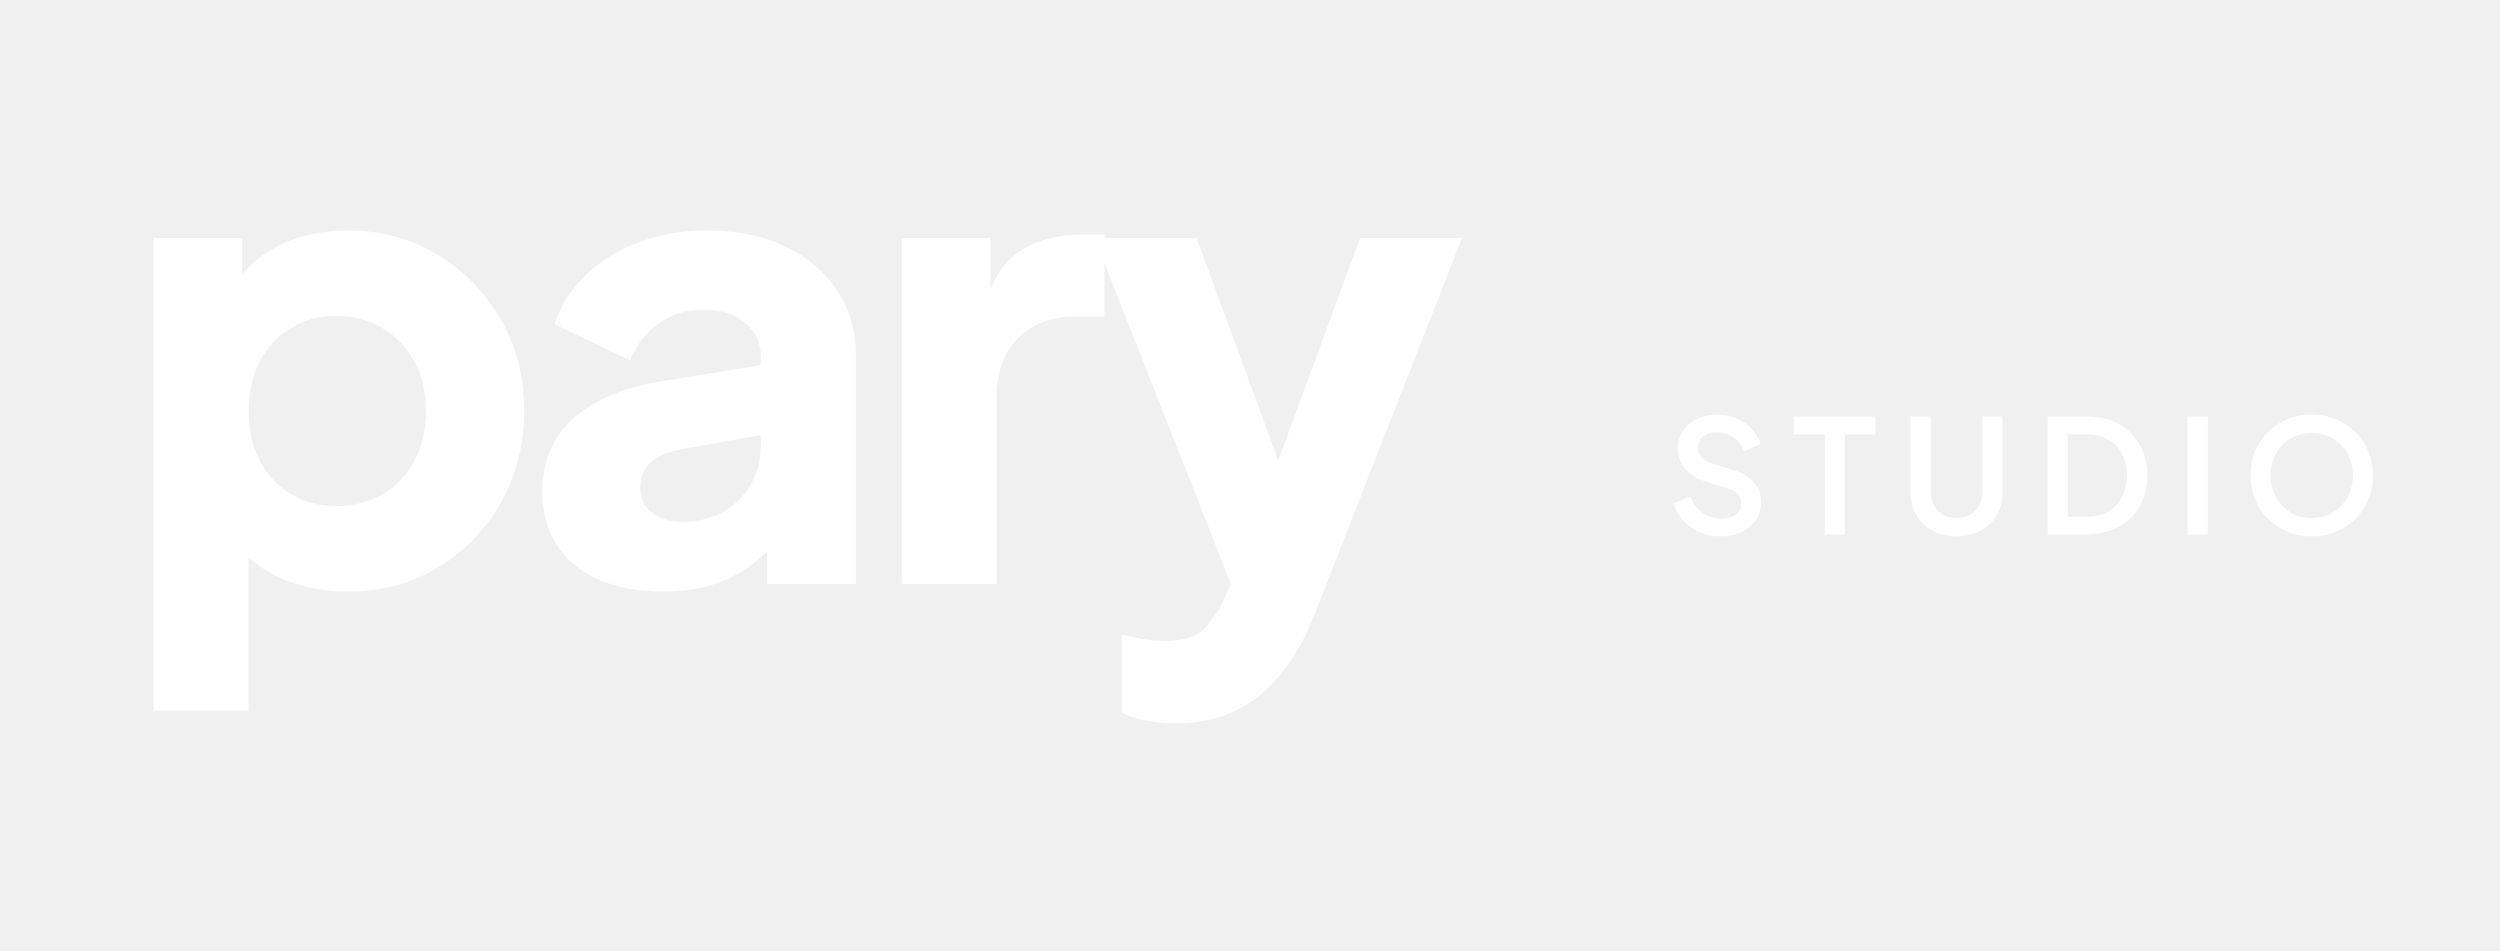
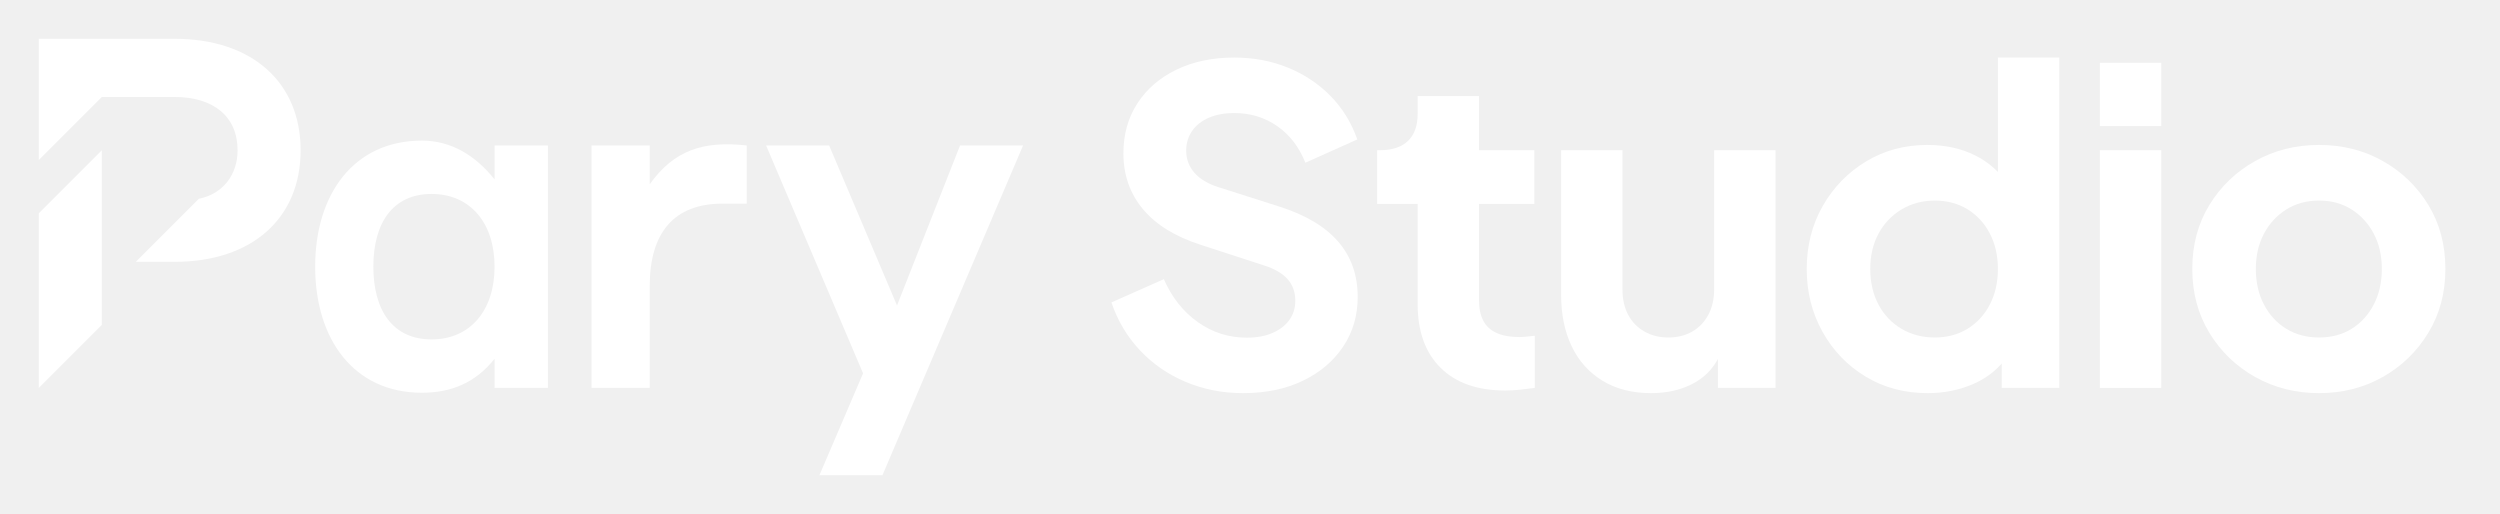
- <svg xmlns="http://www.w3.org/2000/svg" width="252.588" height="96" viewBox="0 0 252.588 96">
-   <g transform="translate(12 12)">
+ <svg xmlns="http://www.w3.org/2000/svg" width="515.600" height="106" viewBox="0 0 515.600 106">
+   <g transform="translate(8 8)">
    <g fill="#ffffff">
-       <path transform="translate(0.000 47) scale(0.064 -0.064)" d="M55 -200V546H195V442L182 472Q209 513 255.5 535.5Q302 558 362 558Q440 558 503.0 520.0Q566 482 603.0 417.5Q640 353 640 273Q640 194 603.5 129.0Q567 64 504.0 26.0Q441 -12 361 -12Q305 -12 257.5 8.5Q210 29 181 69L205 100V-200ZM343 123Q385 123 417.0 142.0Q449 161 467.0 195.0Q485 229 485 273Q485 317 467.0 350.5Q449 384 417.0 403.5Q385 423 343 423Q303 423 271.5 404.0Q240 385 222.5 351.0Q205 317 205 273Q205 229 222.5 195.0Q240 161 271.5 142.0Q303 123 343 123Z" />
-       <path transform="translate(40.672 47) scale(0.064 -0.064)" d="M224 -12Q165 -12 122.0 7.0Q79 26 56.0 61.5Q33 97 33 146Q33 192 54.0 227.5Q75 263 118.5 287.0Q162 311 227 321L394 348V238L254 213Q222 207 205.0 192.5Q188 178 188 151Q188 126 207.0 112.0Q226 98 254 98Q291 98 319.0 114.0Q347 130 362.5 157.5Q378 185 378 218V360Q378 391 353.5 412.0Q329 433 287 433Q247 433 216.5 411.0Q186 389 172 353L52 410Q68 456 103.0 489.0Q138 522 187.0 540.0Q236 558 294 558Q363 558 416.0 533.0Q469 508 498.5 463.5Q528 419 528 360V0H388V88L422 94Q398 58 369.0 34.5Q340 11 304.0 -0.5Q268 -12 224 -12Z" />
-       <path transform="translate(75.584 47) scale(0.064 -0.064)" d="M55 0V546H195V415L185 434Q203 503 244.5 527.5Q286 552 343 552H375V422H328Q273 422 239.0 388.5Q205 355 205 294V0Z" />
-       <path transform="translate(97.888 47) scale(0.064 -0.064)" d="M140 -220Q116 -220 93.5 -216.0Q71 -212 54 -203V-80Q68 -84 87.0 -87.0Q106 -90 122 -90Q166 -90 185.0 -69.5Q204 -49 216 -23L253 62L251 -63L11 546H172L331 113H271L430 546H591L357 -51Q335 -107 303.0 -145.0Q271 -183 230.5 -201.5Q190 -220 140 -220Z" />
+       <path d="M0 25V0h28c16 0 26 9 26 23S44 46 28 46H20l13-13c5-1 8-5 8-10 0-7-5-11-13-11H13L0 25Z" />
    </g>
    <g fill="#ffffff">
-       <path transform="translate(156.416 42) scale(0.016 -0.016)" d="M337.75 -12Q267.375 -12 207.188 14.062Q147 40.125 104.188 86.562Q61.375 133 41.25 193.625L147.625 239.375Q174.875 172.75 226.438 136.062Q278 99.375 344 99.375Q382 99.375 410.062 111.438Q438.125 123.5 453.75 144.938Q469.375 166.375 469.375 195.25Q469.375 232.125 448.125 254.938Q426.875 277.75 384.625 290.625L243.125 335.625Q157.875 362.375 113.812 416.062Q69.75 469.75 69.75 542.5Q69.75 605.875 100.938 654.188Q132.125 702.5 187.625 729.75Q243.125 757 314.625 757Q381.625 757 437.312 733.438Q493 709.875 532.812 668.625Q572.625 627.375 591.75 572.125L486.75 526Q464.625 583.25 419.438 614.438Q374.25 645.625 315 645.625Q279.5 645.625 252.312 633.75Q225.125 621.875 210.25 599.812Q195.375 577.75 195.375 548.5Q195.375 515 216.875 489.125Q238.375 463.25 282.125 449.625L415.75 407.75Q505 379.875 549.688 329.0Q594.375 278.125 594.375 203.5Q594.375 140.375 561.688 91.75Q529 43.125 471.375 15.562Q413.75 -12 337.75 -12Z" />
-       <path transform="translate(169.068 42) scale(0.016 -0.016)" d="M206.375 0V632.5H11V745H526V632.5H333.25V0Z" />
-       <path transform="translate(179.960 42) scale(0.016 -0.016)" d="M357.5 -12Q272.875 -12 207.25 23.5Q141.625 59 104.562 120.875Q67.5 182.75 67.5 261.75V745H194.375V268Q194.375 220.25 215.375 182.875Q236.375 145.5 273.188 124.562Q310 103.625 357.5 103.625Q405.625 103.625 442.125 124.562Q478.625 145.5 499.625 182.875Q520.625 220.25 520.625 268V745H647.5V261.75Q647.5 182.75 610.438 120.875Q573.375 59 507.938 23.5Q442.5 -12 357.5 -12Z" />
-       <path transform="translate(193.700 42) scale(0.016 -0.016)" d="M74.25 0V745H318Q435.055 745 521.527 697.938Q608 650.875 655.5 567.062Q703 483.25 703 372.703Q703 263.125 655.5 178.812Q608 94.5 521.527 47.25Q435.055 0 318 0ZM201.125 112.5H320.5Q398.133 112.5 455.004 144.625Q511.875 176.75 543.25 235.269Q574.625 293.788 574.625 373.269Q574.625 452.75 543.085 510.776Q511.545 568.802 454.772 600.651Q398 632.5 320.5 632.5H201.125Z" />
-       <path transform="translate(207.840 42) scale(0.016 -0.016)" d="M74.25 0V745H201.125V0Z" />
-       <path transform="translate(214.540 42) scale(0.016 -0.016)" d="M439 -12Q357.25 -12 286.938 16.812Q216.625 45.625 164.062 97.75Q111.5 149.875 81.875 220.062Q52.25 290.25 52.25 373Q52.25 455.75 81.562 525.938Q110.875 596.125 163.438 647.938Q216 699.75 286.312 728.375Q356.625 757 439 757Q521.375 757 591.688 728.188Q662 699.375 714.562 647.562Q767.125 595.75 796.438 525.75Q825.75 455.75 825.75 373Q825.75 290.25 796.125 220.062Q766.5 149.875 713.938 97.75Q661.375 45.625 591.062 16.812Q520.75 -12 439 -12ZM439 103.625Q495.25 103.625 542.5 123.875Q589.75 144.125 625.0 180.562Q660.25 217 679.562 266.125Q698.875 315.25 698.875 373Q698.875 430.375 679.562 479.188Q660.25 528 625.0 564.75Q589.75 601.5 542.5 621.438Q495.25 641.375 439 641.375Q382.75 641.375 335.5 621.438Q288.25 601.5 253.0 564.75Q217.75 528 198.438 479.188Q179.125 430.375 179.125 373Q179.125 315.25 198.438 266.125Q217.75 217 253.0 180.562Q288.25 144.125 335.688 123.875Q383.125 103.625 439 103.625Z" />
+       <path d="m0 36 13-13v36L0 72V36Z" />
+     </g>
+     <g fill="#ffffff">
+       <path fill-rule="evenodd" d="M94 22H105V72H94V66C90 71 85 73 79 73C65 73 57 62 57 47S65 21 79 21C85 21 90 24 94 29V22ZM81 32C73 32 69 38 69 47S73 62 81 62C89 62 94 56 94 47S89 32 81 32Z" />
+       <path d="M114 72V22H126V30C131 23 137 21 146 22V34H141C131 34 126 40 126 51V72Z" />
+       <path d="M150 22H163L177 55L190 22H203L174 90H161L170 69Z" />
+       <path transform="translate(218.000 72) scale(0.09 -0.09)" d="M337.25 -12Q267.125 -12 206.062 13.688Q145 39.375 101.062 86.188Q57.125 133 35.75 195.875L155.875 249.125Q183.625 186.25 233.812 150.688Q284 115.125 346 115.125Q380 115.125 404.688 125.812Q429.375 136.5 443.25 155.312Q457.125 174.125 457.125 199.75Q457.125 229.375 439.375 249.312Q421.625 269.25 384.875 280.875L240.375 327.875Q152.625 356.125 107.938 409.688Q63.25 463.25 63.25 537.5Q63.25 602.625 95.312 652.062Q127.375 701.5 184.875 729.25Q242.375 757 316.875 757Q383.875 757 440.438 733.812Q497 710.625 537.938 668.875Q578.875 627.125 599.25 569.375L480.25 516Q458.875 569.75 415.812 599.812Q372.75 629.875 317 629.875Q284.5 629.875 259.438 619.25Q234.375 608.625 220.75 588.938Q207.125 569.25 207.125 543.5Q207.125 515 225.625 493.375Q244.125 471.75 281.375 459.875L421.25 415.25Q511 386.625 555.562 335.0Q600.125 283.375 600.125 208.5Q600.125 144.125 566.562 94.25Q533 44.375 474.125 16.188Q415.25 -12 337.25 -12Z" />
+       <path transform="translate(274.230 72) scale(0.09 -0.09)" d="M313.5 -6Q217.875 -6 165.312 46.062Q112.75 98.125 112.75 191.875V421.625H19.875V544.75H27.375Q68.375 544.75 90.562 565.938Q112.75 587.125 112.75 628.125V668.75H253.375V544.75H380.125V421.625H253.375V200.625Q253.375 172.75 263.125 154.0Q272.875 135.25 293.688 125.875Q314.5 116.5 345.75 116.5Q352.875 116.5 362.125 117.5Q371.375 118.5 381.125 119.5V0Q366.5 -2.125 348.0 -4.062Q329.5 -6 313.5 -6Z" />
+       <path transform="translate(309.760 72) scale(0.09 -0.09)" d="M253 -12Q188.25 -12 141.812 16.25Q95.375 44.5 71.062 95.062Q46.75 145.625 46.75 212.875V544.75H187.375V224.5Q187.375 192 200.5 167.375Q213.625 142.75 237.688 129.125Q261.75 115.5 292.25 115.5Q323.625 115.5 347.312 129.188Q371 142.875 384.188 167.75Q397.375 192.625 397.375 225.75V544.75H538V0H406.125V107.5L415.25 86Q396.25 36.625 353.312 12.312Q310.375 -12 253 -12Z" />
+       <path transform="translate(361.400 72) scale(0.09 -0.09)" d="M312.875 -12Q233.5 -12 170.875 25.812Q108.25 63.625 72.0 128.438Q35.75 193.25 35.75 272.375Q35.75 352.5 72.438 416.812Q109.125 481.125 171.688 518.938Q234.25 556.75 312 556.75Q373.125 556.75 420.562 533.312Q468 509.875 495.5 467.625L473.875 438.75V757H614.5V0H482.625V102.5L496.375 74Q468.375 31.75 419.438 9.875Q370.5 -12 312.875 -12ZM329.125 115.5Q371.75 115.5 404.312 135.5Q436.875 155.5 455.375 191.062Q473.875 226.625 473.875 272.375Q473.875 318.125 455.375 353.688Q436.875 389.25 404.312 409.25Q371.75 429.25 329.125 429.25Q286.625 429.25 252.812 408.812Q219 388.375 200.188 353.312Q181.375 318.25 181.375 272.375Q181.375 226.625 200.188 191.062Q219 155.5 252.75 135.5Q286.5 115.5 329.125 115.5Z" />
+       <path transform="translate(419.880 72) scale(0.09 -0.09)" d="M57.75 0V544.75H198.375V0ZM57.75 600V745H198.375V600Z" />
+       <path transform="translate(440.920 72) scale(0.09 -0.09)" d="M326.25 -12Q245.875 -12 179.938 24.938Q114 61.875 74.875 126.25Q35.75 190.625 35.75 272.5Q35.75 355.125 74.812 419.0Q113.875 482.875 179.75 519.812Q245.625 556.75 326.25 556.75Q406.875 556.75 472.312 519.875Q537.75 483 576.75 419.125Q615.75 355.25 615.75 272.5Q615.75 190.5 576.562 126.125Q537.375 61.75 471.938 24.875Q406.5 -12 326.25 -12ZM326.25 115.5Q368.875 115.5 401.0 135.5Q433.125 155.5 451.625 191.125Q470.125 226.75 470.125 272.5Q470.125 318.25 451.625 353.312Q433.125 388.375 401.0 408.812Q368.875 429.25 326.25 429.25Q283.625 429.25 251.062 408.812Q218.5 388.375 199.938 353.312Q181.375 318.25 181.375 272.5Q181.375 226.75 199.938 191.125Q218.5 155.5 251.062 135.5Q283.625 115.5 326.25 115.5Z" />
    </g>
  </g>
</svg>
